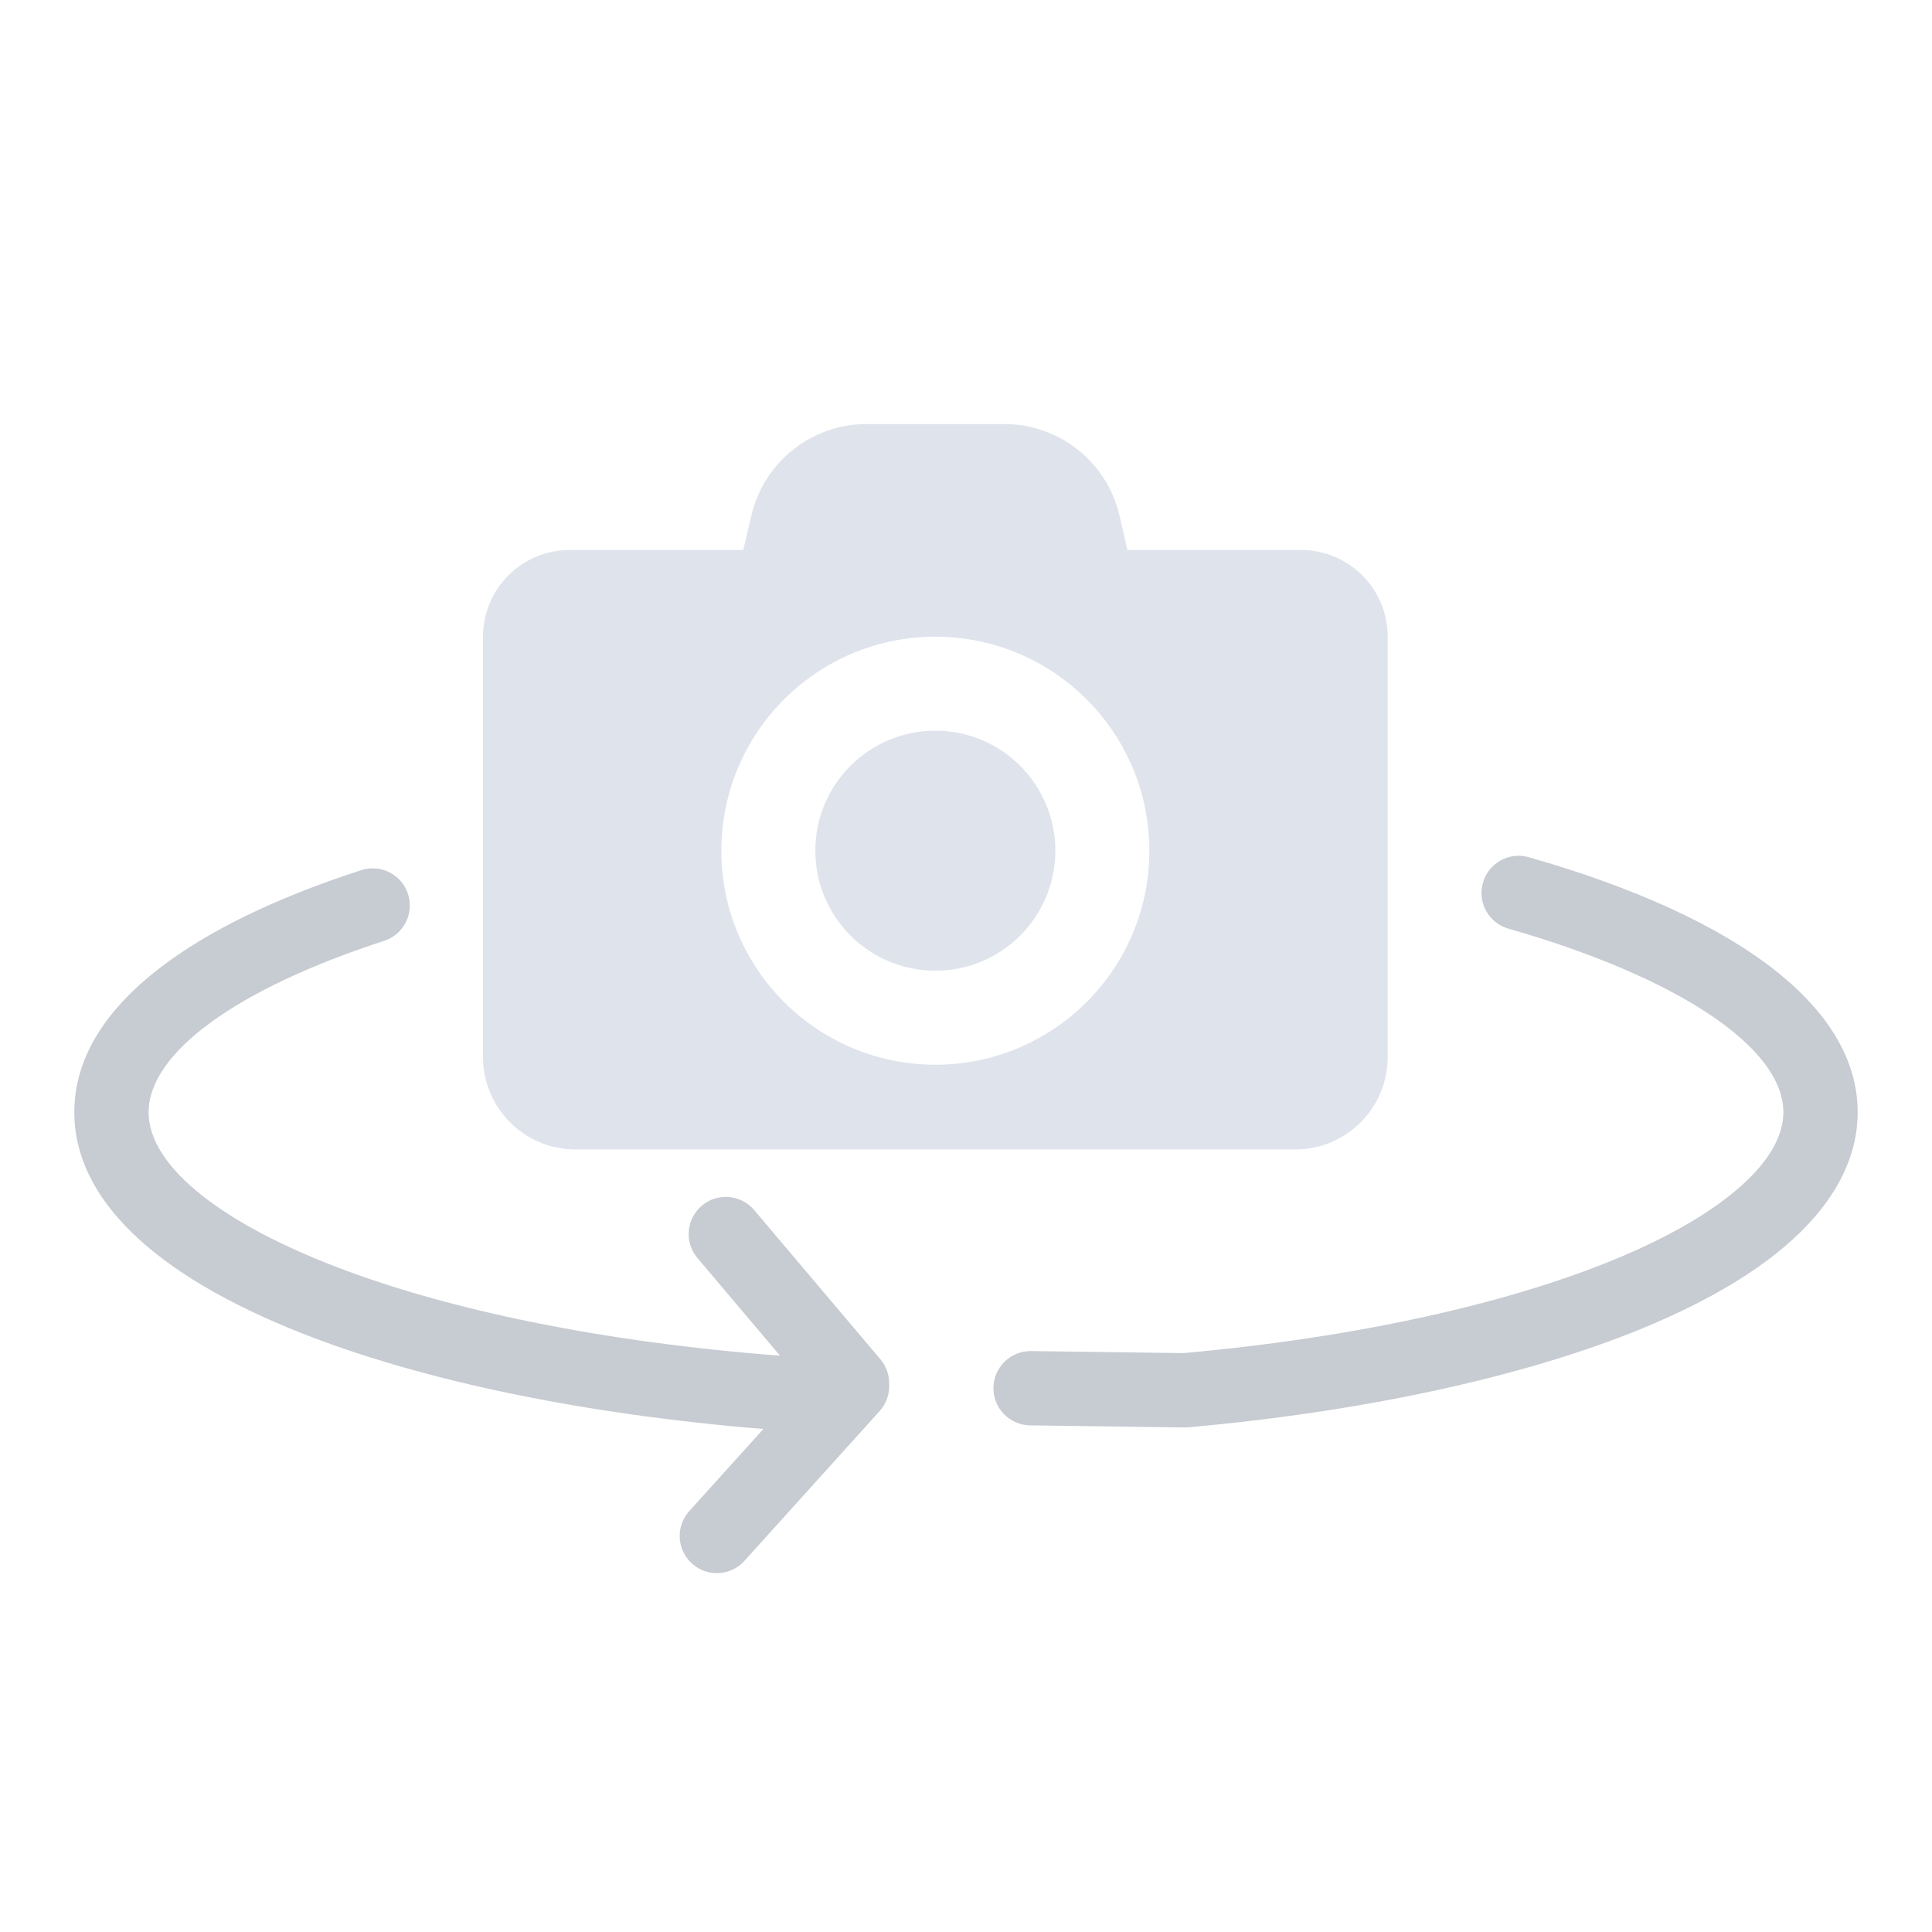
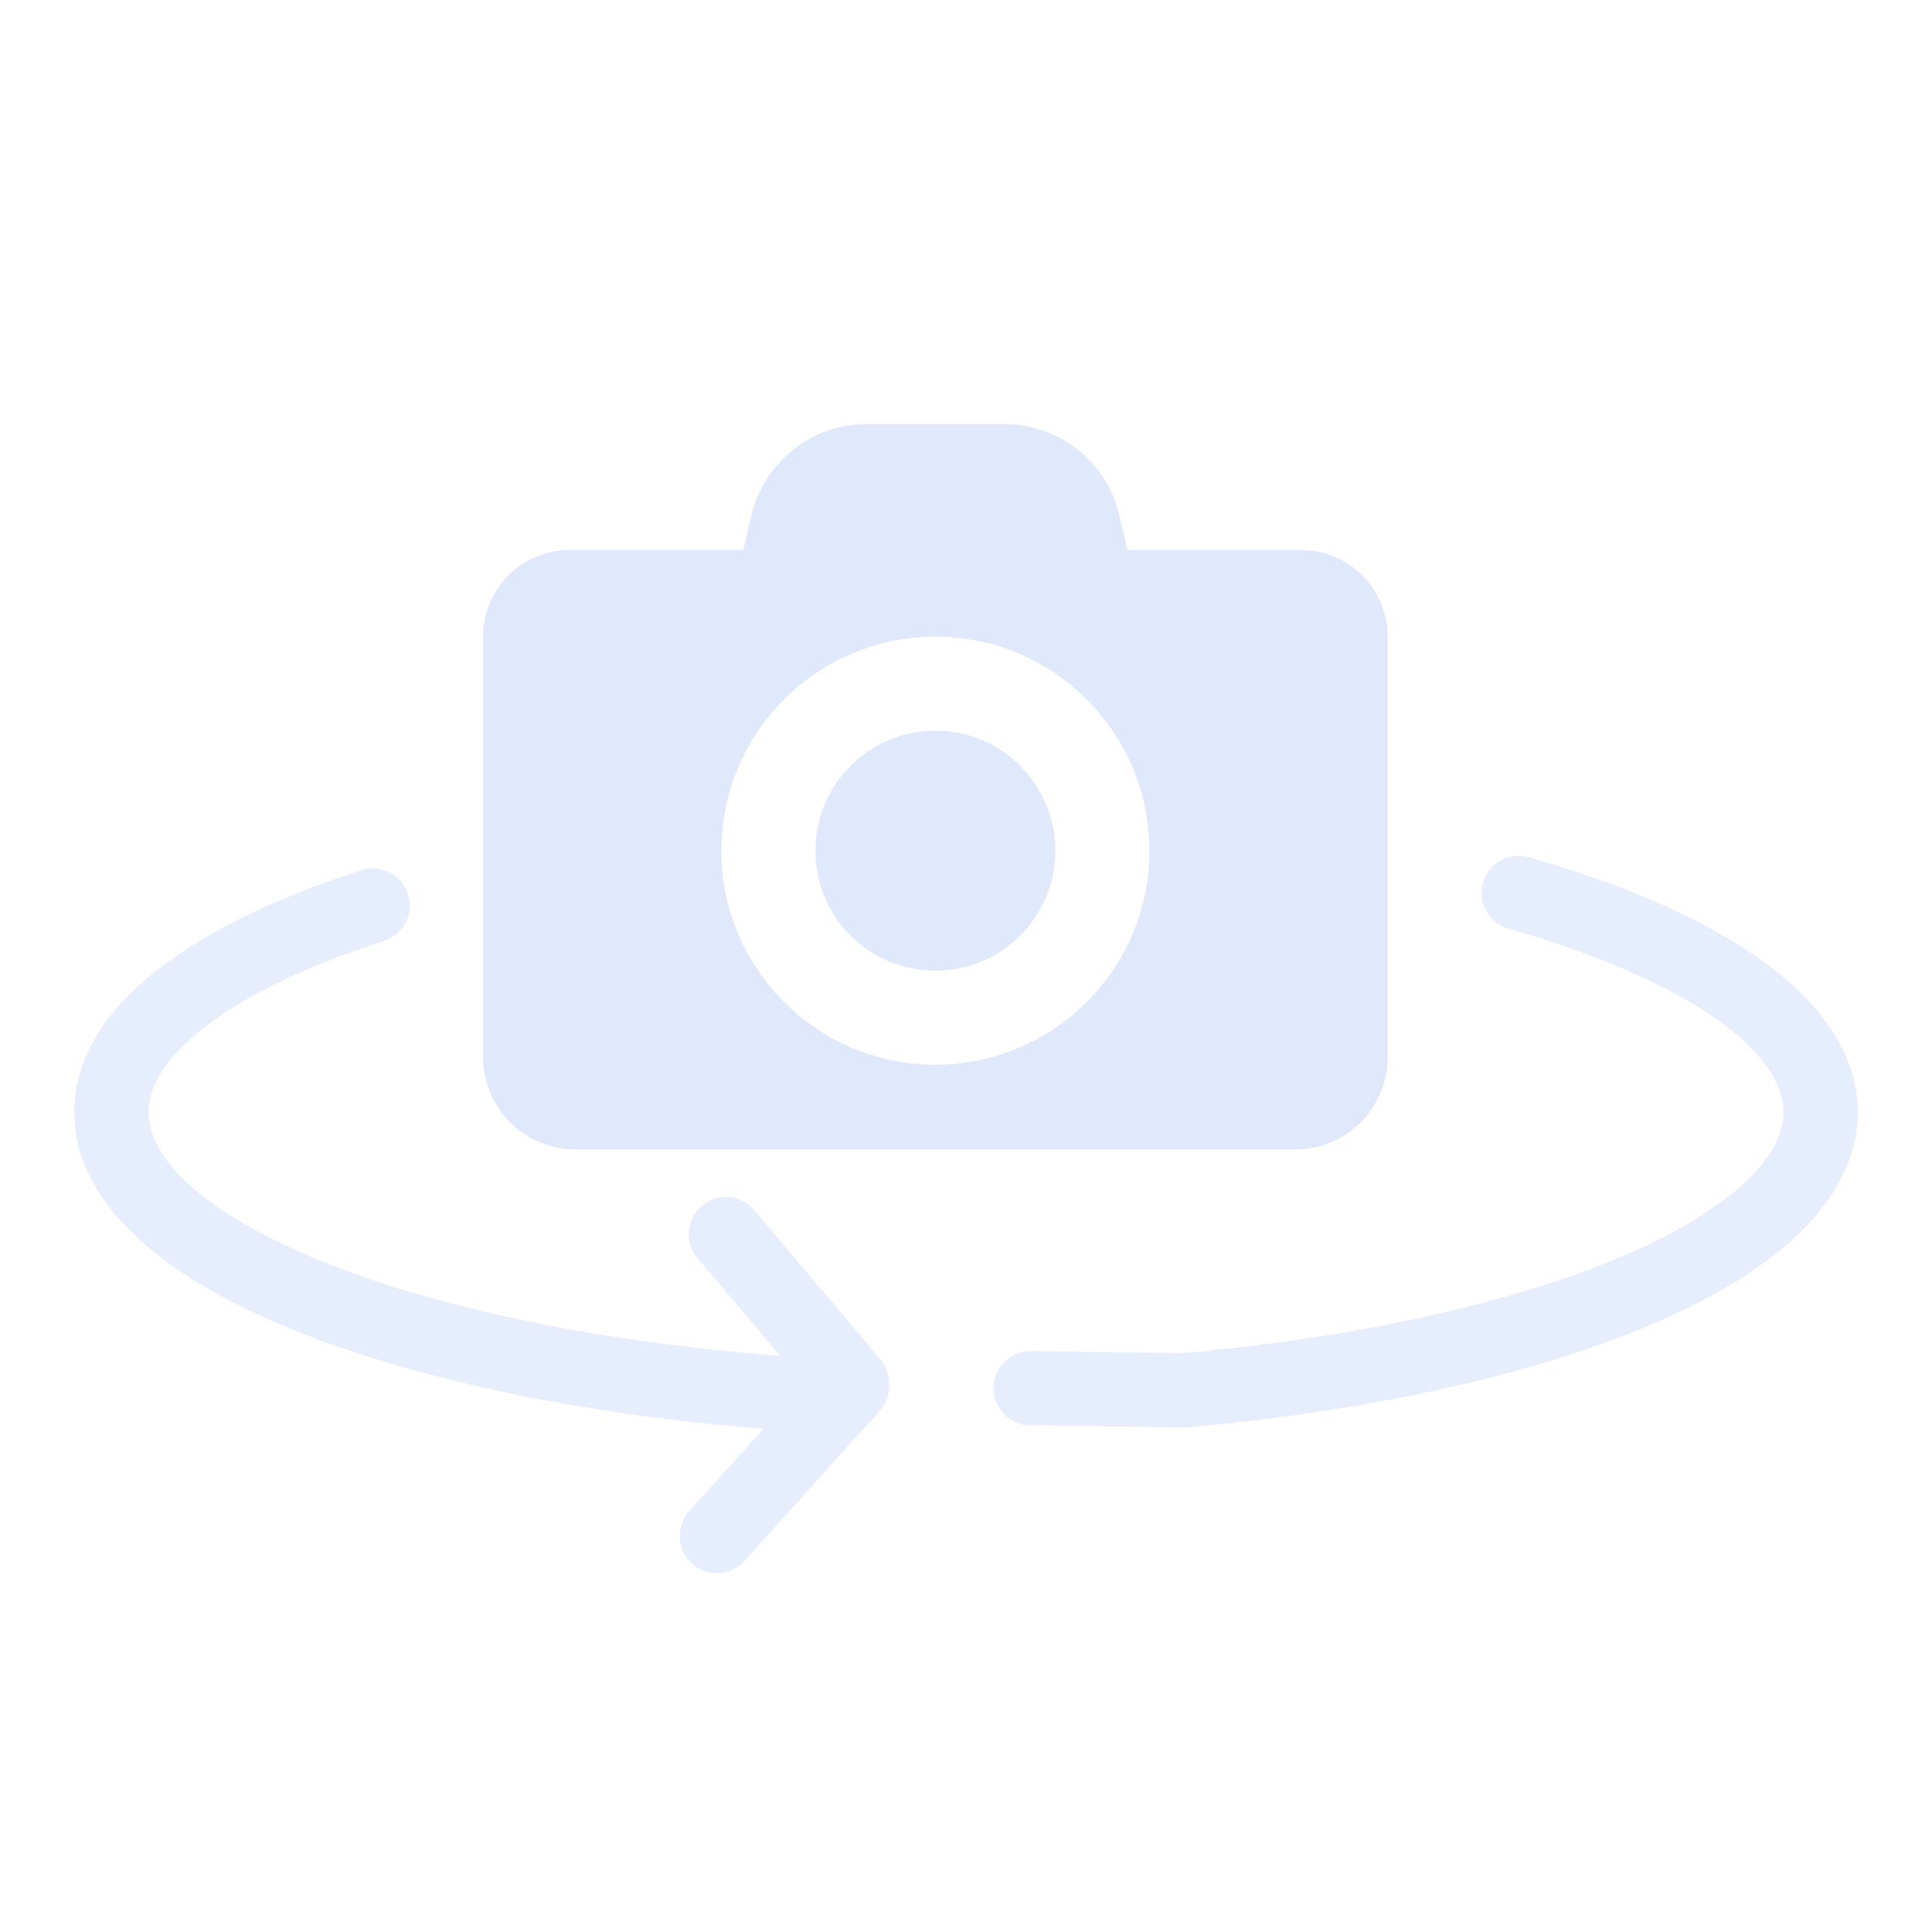
<svg xmlns="http://www.w3.org/2000/svg" xml:space="preserve" viewBox="0 0 520 520">
-   <path fill="#DFE3EC" d="M284.05 228.97c0 17.85-14.45 32.3-32.3 32.3s-32.3-14.45-32.3-32.3 14.45-32.3 32.3-32.3 32.3 14.46 32.3 32.3zm66.1-80.94a23.34 23.34 0 0 1 23.35 23.35v113.1a24.9 24.9 0 0 1-24.9 24.9H154.9a24.9 24.9 0 0 1-24.9-24.9v-113.1a23.34 23.34 0 0 1 23.35-23.35h46.7l2.2-9.3a31.83 31.83 0 0 1 31-24.6h37.05c14.8 0 27.65 10.2 31 24.6l2.15 9.3h46.7zm-40.8 80.94c0-31.8-25.8-57.6-57.6-57.6s-57.6 25.8-57.6 57.6 25.8 57.6 57.6 57.6 57.6-25.8 57.6-57.6z" />
-   <path fill="#C7CBD2" d="M411.5 230.72a10 10 0 1 0-5.5 19.23c45.65 13.06 74 32 74 49.42 0 12.75-15.51 26.75-42.55 38.4-29.75 12.82-71.96 22.2-118.9 26.42l-40.96-.55h-.14a10 10 0 0 0-.13 20l41.48.56h.14c.3 0 .59-.01.88-.04 49.2-4.38 93.78-14.34 125.54-28.02 45.16-19.46 54.64-41.62 54.64-56.77 0-27.95-31.43-52.32-88.5-68.65zm-208.64 94.82a10 10 0 0 0-15.27 12.91l22.36 26.44c-47.2-3.6-89.94-12.24-121.37-24.65C57.71 328.06 40 313.16 40 299.37c0-16.02 23.74-33.28 63.5-46.18a10 10 0 0 0-6.18-19.02c-23.13 7.5-41.47 16.42-54.51 26.52C27.67 272.41 20 285.42 20 299.37c0 23.1 21.18 43.67 61.24 59.48 32.57 12.85 76.23 21.87 124.23 25.76l-19.95 22.1a10 10 0 1 0 14.85 13.4l36.39-40.33a10 10 0 0 0 2.57-6.7v-.76a10 10 0 0 0-2.36-6.46l-34.11-40.32z" />
+   <path fill="#E0E9FB" d="M284.05 228.97c0 17.85-14.45 32.3-32.3 32.3s-32.3-14.45-32.3-32.3 14.45-32.3 32.3-32.3 32.3 14.46 32.3 32.3zm66.1-80.94a23.34 23.34 0 0 1 23.35 23.35v113.1a24.9 24.9 0 0 1-24.9 24.9H154.9a24.9 24.9 0 0 1-24.9-24.9v-113.1a23.34 23.34 0 0 1 23.35-23.35h46.7l2.2-9.3a31.83 31.83 0 0 1 31-24.6h37.05c14.8 0 27.65 10.2 31 24.6l2.15 9.3h46.7zm-40.8 80.94c0-31.8-25.8-57.6-57.6-57.6s-57.6 25.8-57.6 57.6 25.8 57.6 57.6 57.6 57.6-25.8 57.6-57.6z" />
+   <path fill="#E0E9FB" opacity="0.8" d="M411.5 230.72a10 10 0 1 0-5.5 19.23c45.65 13.06 74 32 74 49.42 0 12.75-15.51 26.75-42.55 38.4-29.75 12.82-71.96 22.2-118.9 26.42l-40.96-.55h-.14a10 10 0 0 0-.13 20l41.48.56h.14c.3 0 .59-.01.88-.04 49.2-4.38 93.78-14.34 125.54-28.02 45.16-19.46 54.64-41.62 54.64-56.77 0-27.95-31.43-52.32-88.5-68.65zm-208.64 94.82a10 10 0 0 0-15.27 12.91l22.36 26.44c-47.2-3.6-89.94-12.24-121.37-24.65C57.71 328.06 40 313.16 40 299.37c0-16.02 23.74-33.28 63.5-46.18a10 10 0 0 0-6.18-19.02c-23.13 7.5-41.47 16.42-54.51 26.52C27.67 272.41 20 285.42 20 299.37c0 23.1 21.18 43.67 61.24 59.48 32.57 12.85 76.23 21.87 124.23 25.76l-19.95 22.1a10 10 0 1 0 14.85 13.4l36.39-40.33a10 10 0 0 0 2.57-6.7v-.76a10 10 0 0 0-2.36-6.46l-34.11-40.32z" />
</svg>
